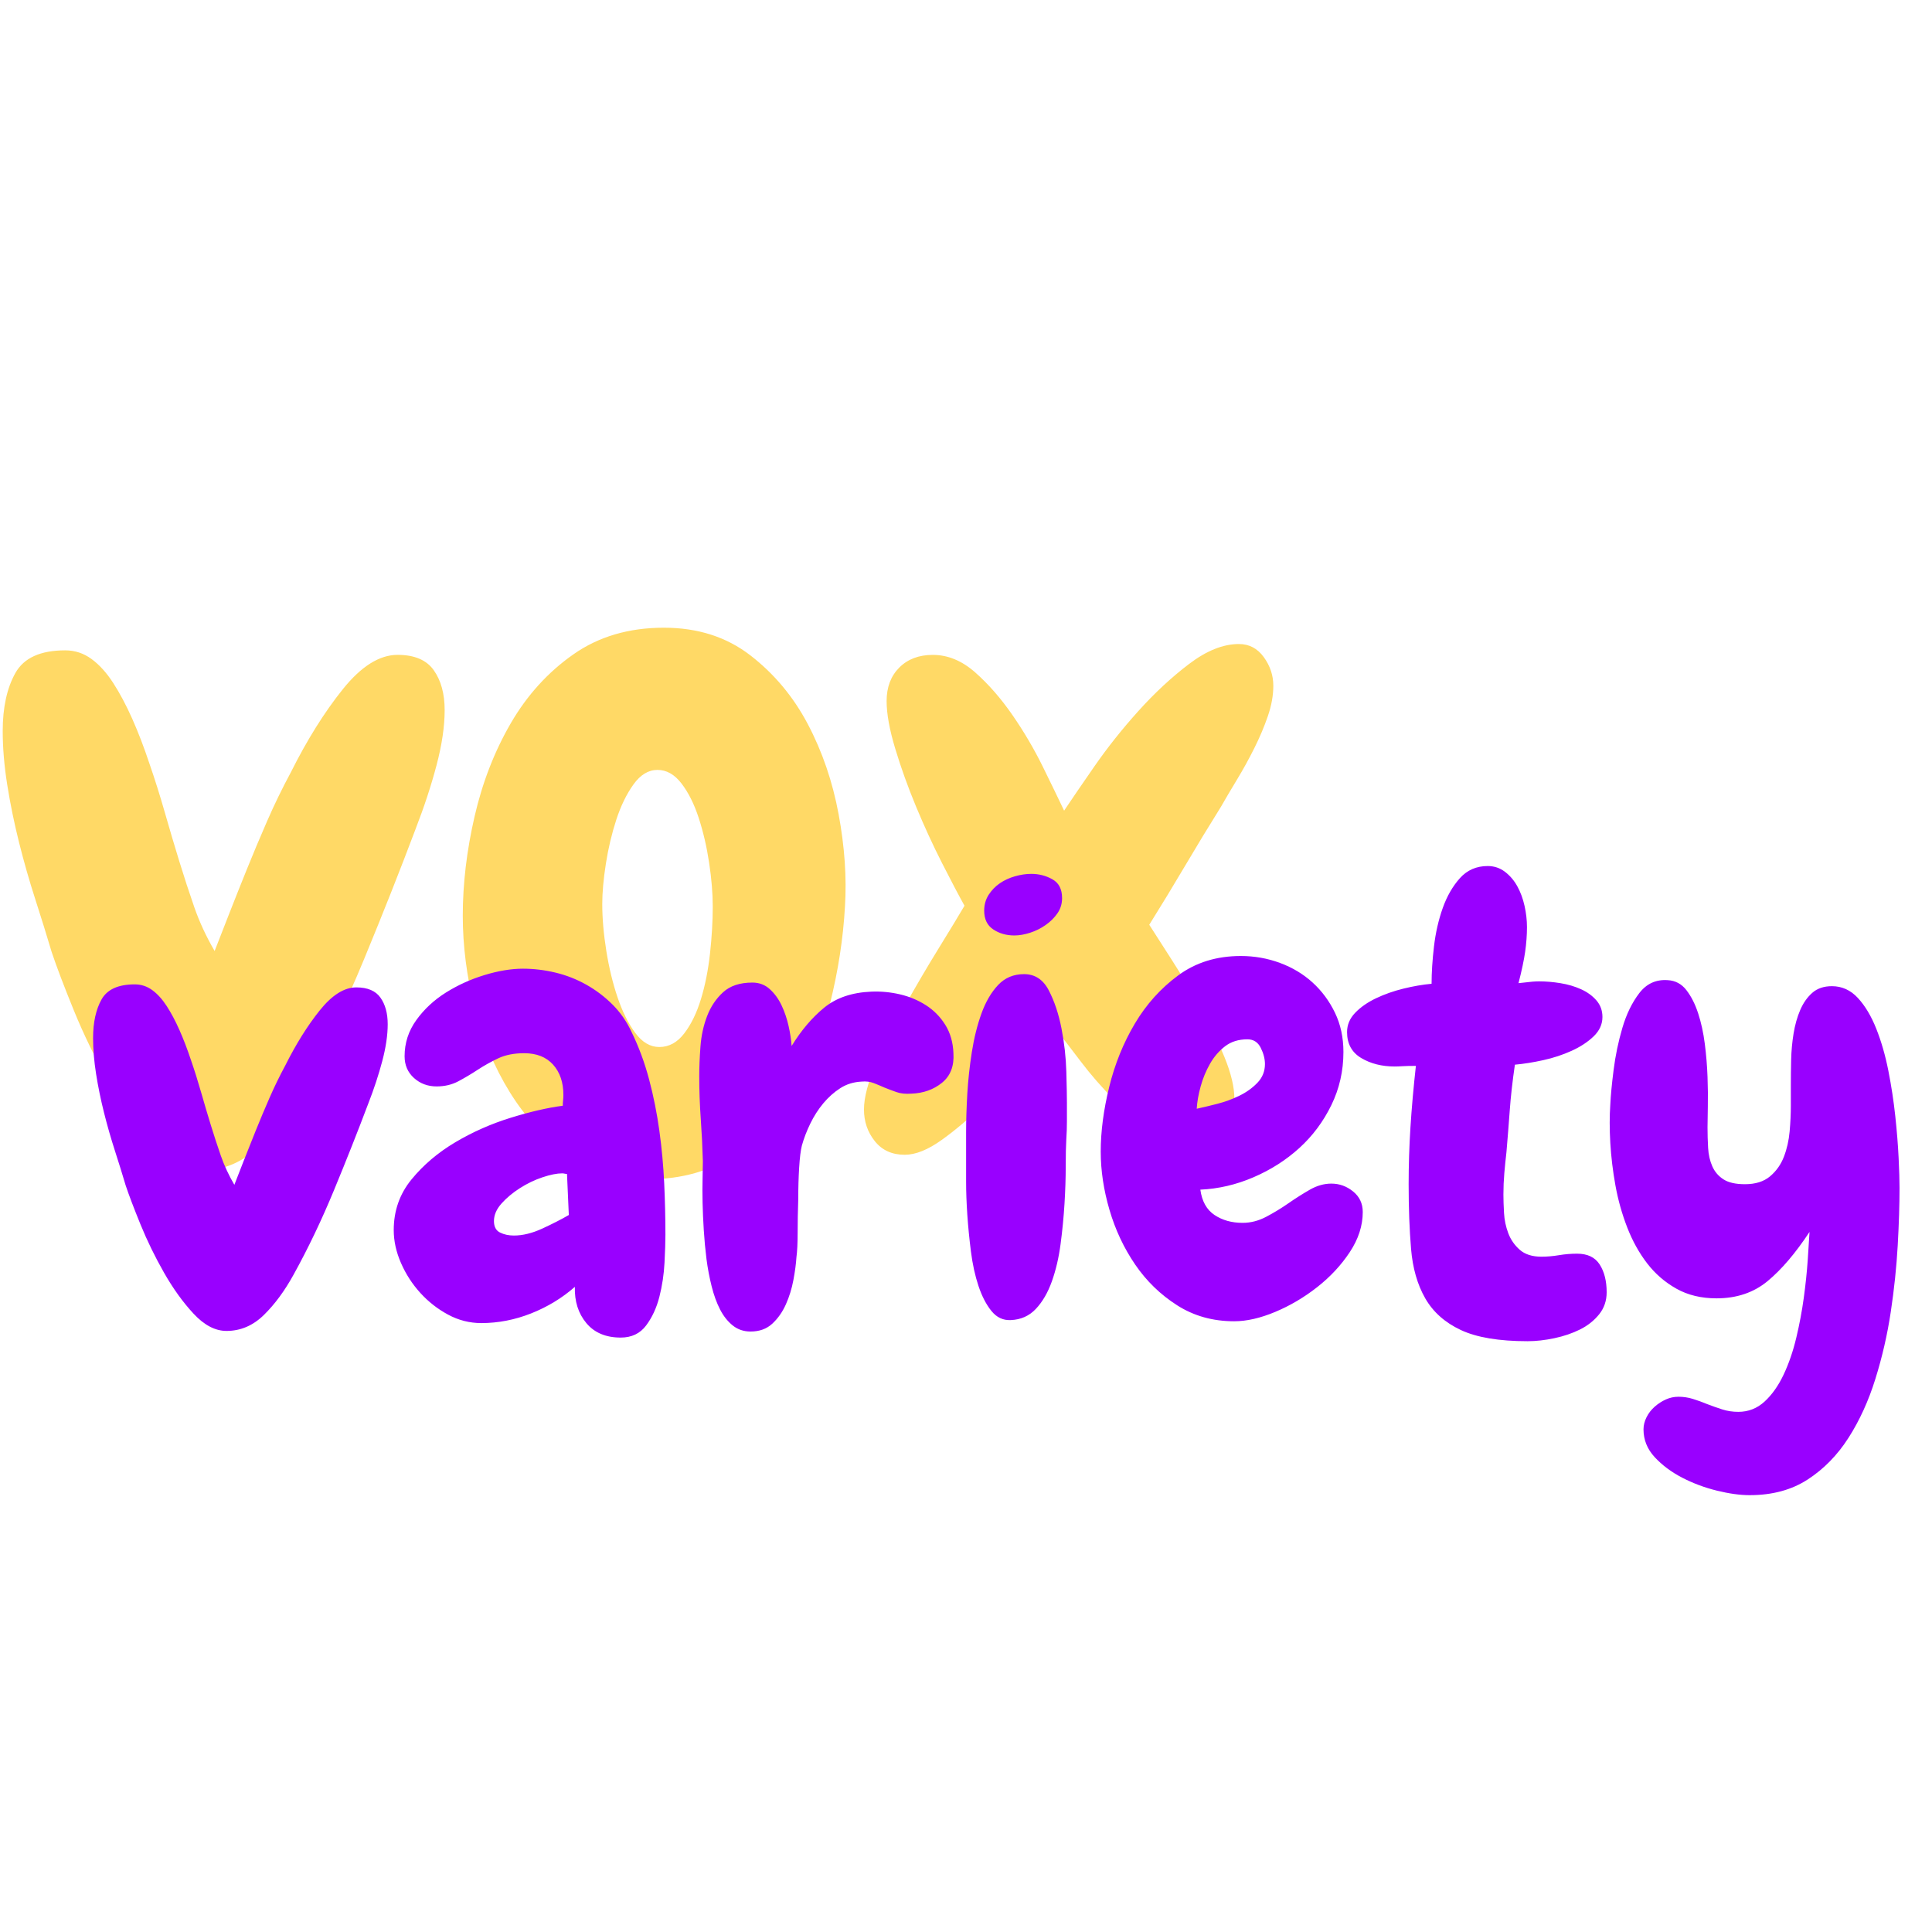
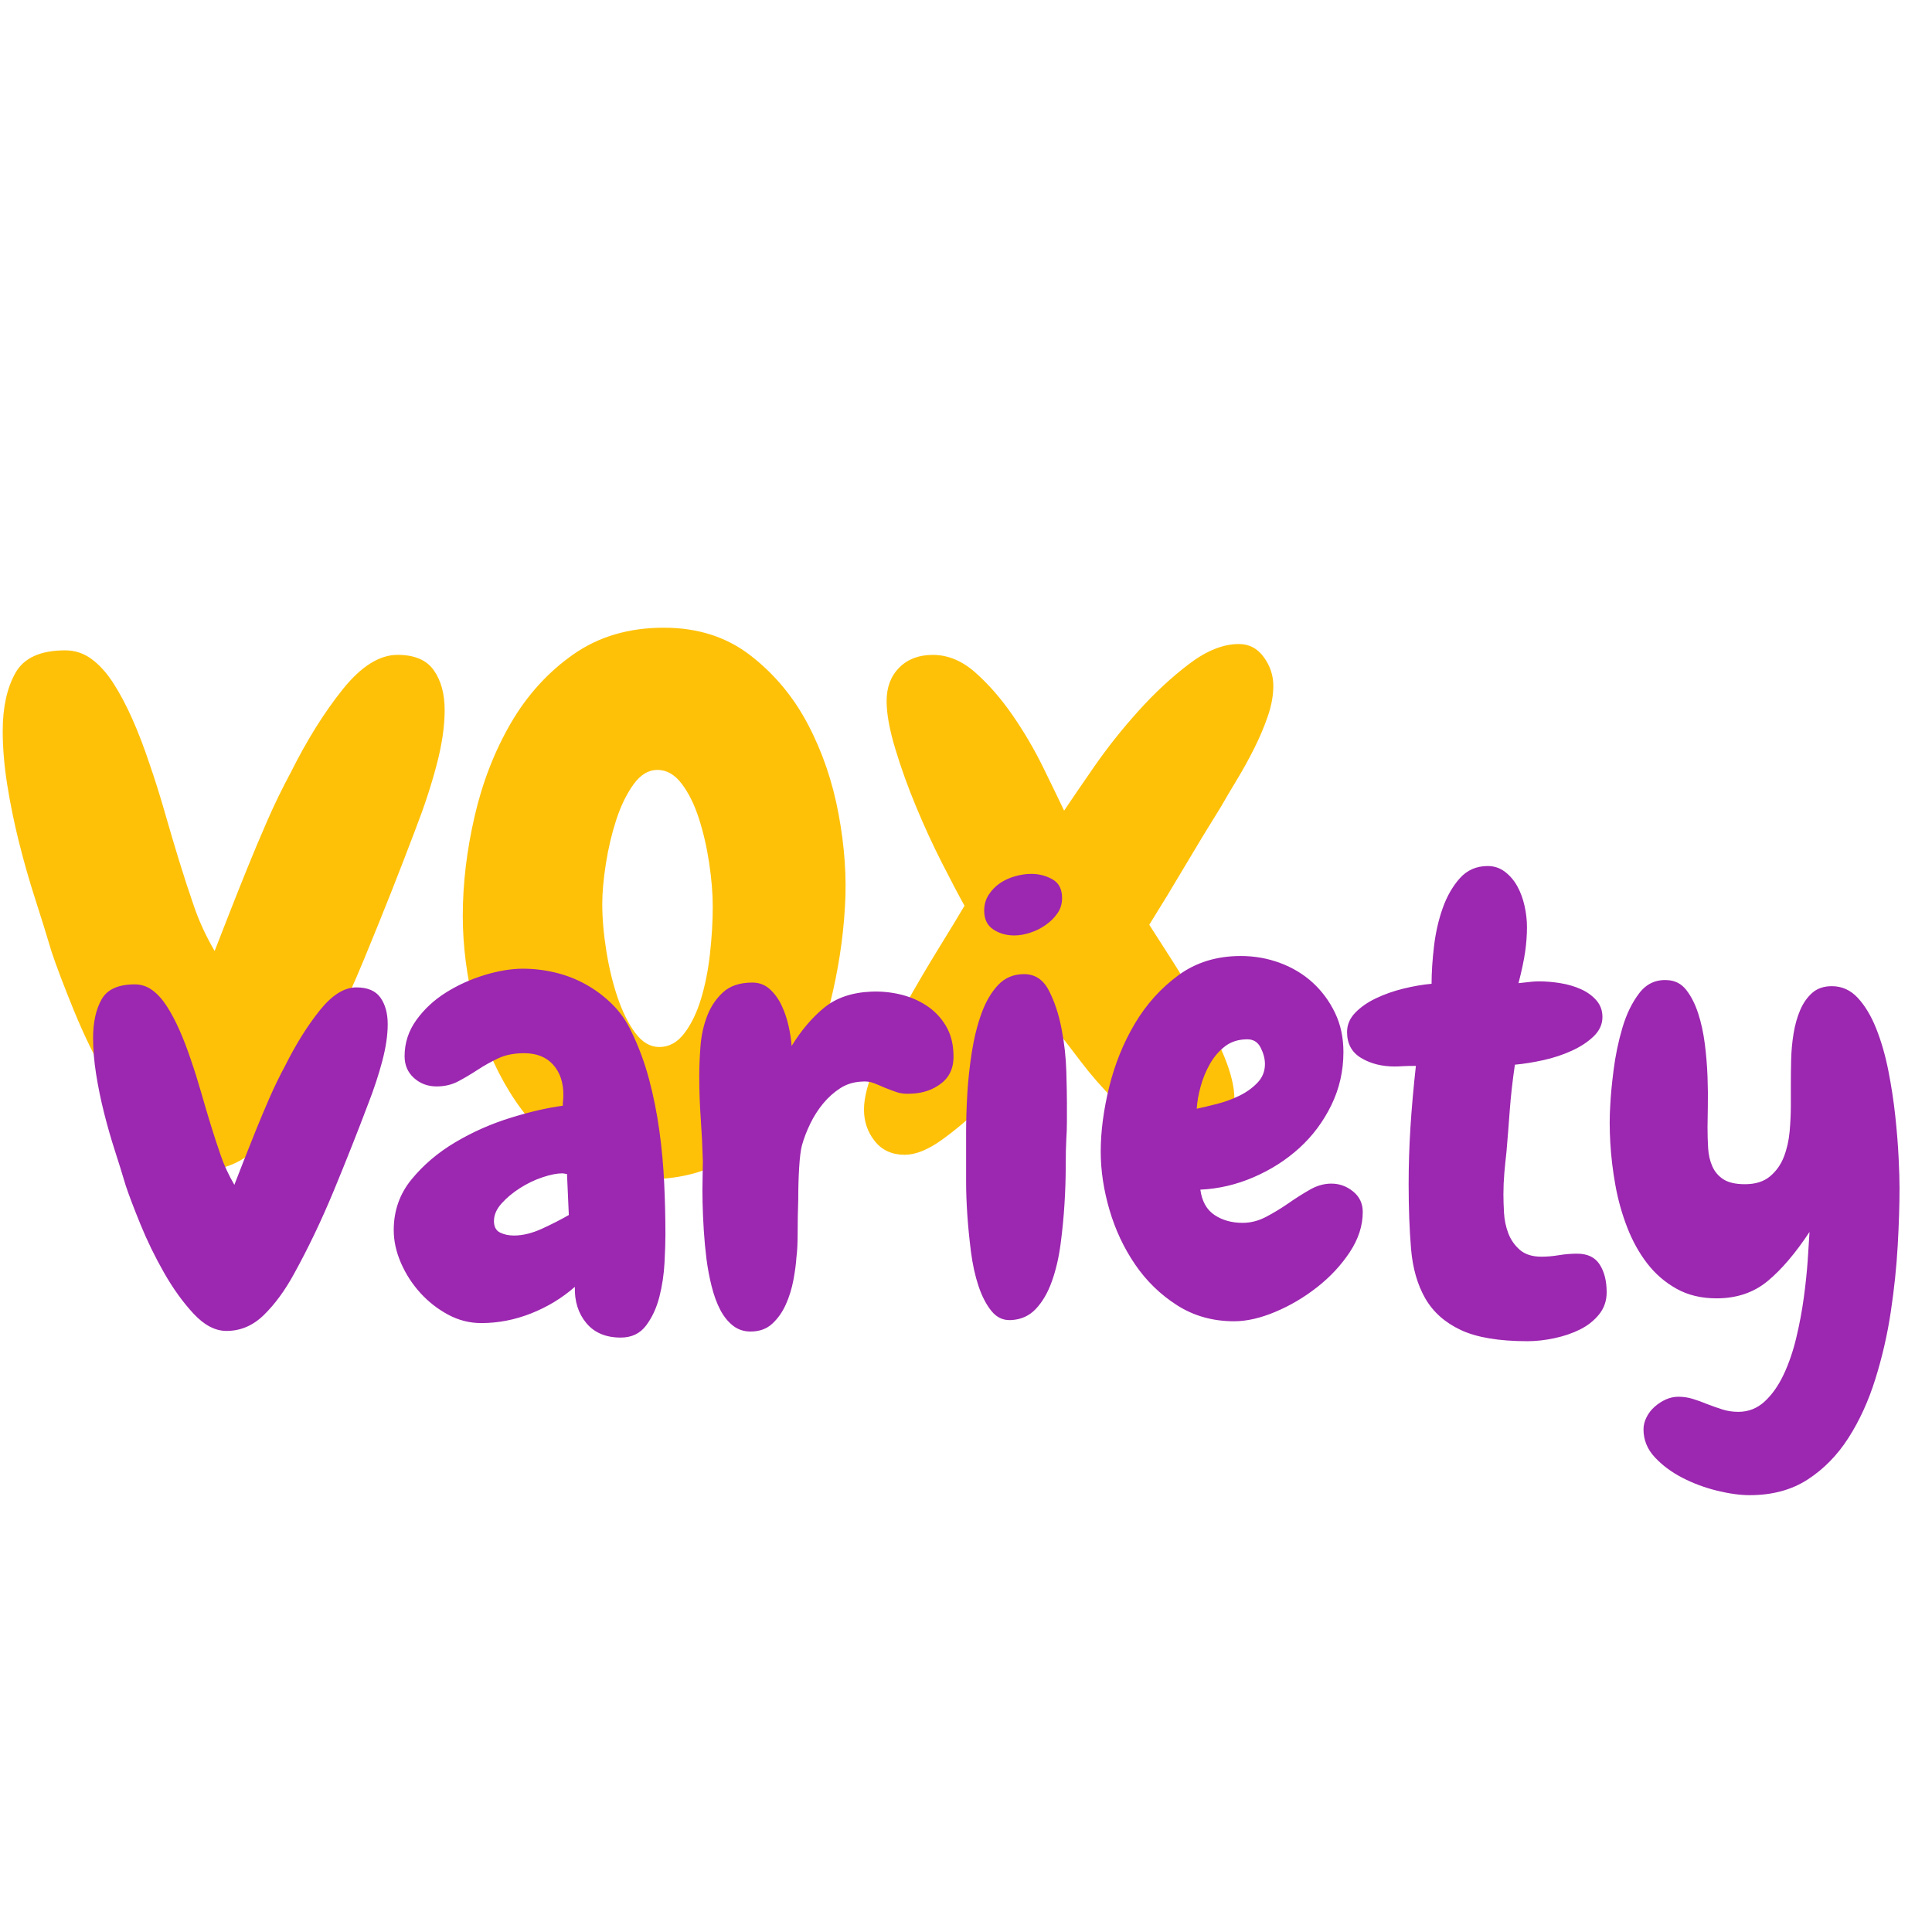
<svg xmlns="http://www.w3.org/2000/svg" version="1.1" viewBox="0.0 0.0 200.0 200.0" fill="none" stroke="none" stroke-linecap="square" stroke-miterlimit="10">
  <clipPath id="p.0">
    <path d="m0 0l200.0 0l0 200.0l-200.0 0l0 -200.0z" clip-rule="nonzero" />
  </clipPath>
  <g clip-path="url(#p.0)">
    <path fill="#000000" fill-opacity="0.0" d="m0 0l200.0 0l0 200.0l-200.0 0z" fill-rule="nonzero" />
    <path fill="#000000" fill-opacity="0.0" d="m-2.187 25.197l180.472 0l0 125.984l-180.472 0z" fill-rule="nonzero" />
-     <path fill="#ffd966" d="m43.032 85.794q-2.438 6.469 -5.344 13.5q-2.906 7.031 -6.281 13.125q-2.062 3.75 -4.594 6.234q-2.531 2.484 -5.812 2.484q-2.625 0 -5.109 -2.672q-2.484 -2.672 -4.594 -6.375q-2.109 -3.703 -3.656 -7.5q-1.547 -3.797 -2.297 -6.047q-0.75 -2.531 -1.688 -5.438q-0.938 -2.906 -1.688 -5.906q-0.75 -3.0 -1.219 -5.953q-0.469 -2.953 -0.469 -5.578q0 -3.656 1.312 -6.0q1.313 -2.344 5.156 -2.344q1.5 0 2.719 0.891q1.219 0.891 2.25 2.484q1.031 1.594 1.969 3.703q0.938 2.109 1.781 4.641q0.844 2.438 1.594 5.062q0.75 2.625 1.5 5.062q0.75 2.438 1.547 4.734q0.797 2.297 2.109 4.547q0.656 -1.688 1.5 -3.844q0.844 -2.156 1.828 -4.594q0.984 -2.438 2.109 -5.016q1.125 -2.578 2.438 -5.016q2.531 -5.062 5.391 -8.625q2.859 -3.562 5.672 -3.562q2.625 0 3.75 1.594q1.125 1.594 1.125 4.125q0 2.531 -0.844 5.719q-0.844 3.188 -2.156 6.562zm24.094 36.281q-4.781 0 -8.344 -2.531q-3.562 -2.531 -6.0 -6.469q-2.438 -3.938 -3.656 -8.766q-1.219 -4.828 -1.219 -9.516q0 -4.969 1.219 -10.266q1.219 -5.297 3.75 -9.656q2.531 -4.359 6.469 -7.125q3.938 -2.766 9.375 -2.766q5.25 0 8.953 2.859q3.703 2.859 5.953 7.125q2.25 4.266 3.188 9.328q0.938 5.062 0.656 9.562q-0.281 4.969 -1.547 10.031q-1.266 5.062 -3.703 9.094q-2.438 4.031 -6.188 6.562q-3.75 2.531 -8.906 2.531zm0.938 -42.375q-1.406 0 -2.484 1.5q-1.078 1.5 -1.781 3.656q-0.703 2.156 -1.078 4.547q-0.375 2.391 -0.375 4.172q0 2.25 0.422 4.875q0.422 2.625 1.172 4.828q0.75 2.203 1.828 3.656q1.078 1.453 2.484 1.453q1.5 0 2.578 -1.406q1.078 -1.406 1.734 -3.562q0.656 -2.156 0.938 -4.734q0.281 -2.578 0.281 -4.828q0 -2.062 -0.375 -4.547q-0.375 -2.484 -1.078 -4.641q-0.703 -2.156 -1.781 -3.562q-1.078 -1.406 -2.484 -1.406zm63.75 -8.719q0 1.5 -0.562 3.141q-0.562 1.641 -1.406 3.328q-0.844 1.688 -1.781 3.234q-0.938 1.547 -1.688 2.859q-1.875 3.0 -3.703 6.094q-1.828 3.094 -3.703 6.094q0.844 1.312 2.344 3.656q1.5 2.344 2.953 4.922q1.453 2.578 2.484 5.109q1.031 2.531 1.031 4.312q0 1.688 -1.312 3.281q-1.312 1.594 -3.188 1.594q-1.969 0 -3.984 -1.406q-2.016 -1.406 -3.938 -3.328q-1.922 -1.922 -3.516 -4.031q-1.594 -2.109 -2.719 -3.516q-1.219 1.312 -3.141 3.562q-1.922 2.25 -4.125 4.406q-2.203 2.156 -4.359 3.703q-2.156 1.547 -3.844 1.547q-1.969 0 -3.094 -1.406q-1.125 -1.406 -1.125 -3.281q0 -1.875 1.266 -4.781q1.266 -2.906 3.0 -6.0q1.734 -3.094 3.469 -5.906q1.734 -2.812 2.672 -4.406q-0.938 -1.688 -2.344 -4.453q-1.406 -2.766 -2.672 -5.812q-1.266 -3.047 -2.156 -6.0q-0.891 -2.953 -0.891 -4.922q0 -2.156 1.312 -3.469q1.312 -1.312 3.469 -1.312q2.344 0 4.406 1.828q2.062 1.828 3.844 4.406q1.781 2.578 3.141 5.344q1.359 2.766 2.203 4.547q1.125 -1.688 3.141 -4.594q2.016 -2.906 4.547 -5.719q2.531 -2.812 5.25 -4.875q2.719 -2.062 5.156 -2.062q1.594 0 2.578 1.359q0.984 1.359 0.984 2.953z" fill-rule="nonzero" />
+     <path fill="#ffc107" d="m43.032 85.794q-2.438 6.469 -5.344 13.5q-2.906 7.031 -6.281 13.125q-2.062 3.75 -4.594 6.234q-2.531 2.484 -5.812 2.484q-2.625 0 -5.109 -2.672q-2.484 -2.672 -4.594 -6.375q-2.109 -3.703 -3.656 -7.5q-1.547 -3.797 -2.297 -6.047q-0.75 -2.531 -1.688 -5.438q-0.938 -2.906 -1.688 -5.906q-0.75 -3.0 -1.219 -5.953q-0.469 -2.953 -0.469 -5.578q0 -3.656 1.312 -6.0q1.313 -2.344 5.156 -2.344q1.5 0 2.719 0.891q1.219 0.891 2.25 2.484q1.031 1.594 1.969 3.703q0.938 2.109 1.781 4.641q0.844 2.438 1.594 5.062q0.75 2.625 1.5 5.062q0.75 2.438 1.547 4.734q0.797 2.297 2.109 4.547q0.656 -1.688 1.5 -3.844q0.844 -2.156 1.828 -4.594q0.984 -2.438 2.109 -5.016q1.125 -2.578 2.438 -5.016q2.531 -5.062 5.391 -8.625q2.859 -3.562 5.672 -3.562q2.625 0 3.75 1.594q1.125 1.594 1.125 4.125q0 2.531 -0.844 5.719q-0.844 3.188 -2.156 6.562zm24.094 36.281q-4.781 0 -8.344 -2.531q-3.562 -2.531 -6.0 -6.469q-2.438 -3.938 -3.656 -8.766q-1.219 -4.828 -1.219 -9.516q0 -4.969 1.219 -10.266q1.219 -5.297 3.75 -9.656q2.531 -4.359 6.469 -7.125q3.938 -2.766 9.375 -2.766q5.25 0 8.953 2.859q3.703 2.859 5.953 7.125q2.25 4.266 3.188 9.328q0.938 5.062 0.656 9.562q-0.281 4.969 -1.547 10.031q-1.266 5.062 -3.703 9.094q-2.438 4.031 -6.188 6.562q-3.75 2.531 -8.906 2.531zm0.938 -42.375q-1.406 0 -2.484 1.5q-1.078 1.5 -1.781 3.656q-0.703 2.156 -1.078 4.547q-0.375 2.391 -0.375 4.172q0 2.25 0.422 4.875q0.422 2.625 1.172 4.828q0.75 2.203 1.828 3.656q1.078 1.453 2.484 1.453q1.5 0 2.578 -1.406q1.078 -1.406 1.734 -3.562q0.656 -2.156 0.938 -4.734q0.281 -2.578 0.281 -4.828q0 -2.062 -0.375 -4.547q-0.375 -2.484 -1.078 -4.641q-0.703 -2.156 -1.781 -3.562q-1.078 -1.406 -2.484 -1.406zm63.75 -8.719q0 1.5 -0.562 3.141q-0.562 1.641 -1.406 3.328q-0.844 1.688 -1.781 3.234q-0.938 1.547 -1.688 2.859q-1.875 3.0 -3.703 6.094q-1.828 3.094 -3.703 6.094q0.844 1.312 2.344 3.656q1.5 2.344 2.953 4.922q1.453 2.578 2.484 5.109q1.031 2.531 1.031 4.312q0 1.688 -1.312 3.281q-1.312 1.594 -3.188 1.594q-1.969 0 -3.984 -1.406q-2.016 -1.406 -3.938 -3.328q-1.922 -1.922 -3.516 -4.031q-1.594 -2.109 -2.719 -3.516q-1.219 1.312 -3.141 3.562q-1.922 2.25 -4.125 4.406q-2.203 2.156 -4.359 3.703q-2.156 1.547 -3.844 1.547q-1.969 0 -3.094 -1.406q-1.125 -1.406 -1.125 -3.281q0 -1.875 1.266 -4.781q1.266 -2.906 3.0 -6.0q1.734 -3.094 3.469 -5.906q1.734 -2.812 2.672 -4.406q-0.938 -1.688 -2.344 -4.453q-1.406 -2.766 -2.672 -5.812q-1.266 -3.047 -2.156 -6.0q-0.891 -2.953 -0.891 -4.922q0 -2.156 1.312 -3.469q1.312 -1.312 3.469 -1.312q2.344 0 4.406 1.828q2.062 1.828 3.844 4.406q1.781 2.578 3.141 5.344q1.359 2.766 2.203 4.547q1.125 -1.688 3.141 -4.594q2.016 -2.906 4.547 -5.719q2.531 -2.812 5.25 -4.875q2.719 -2.062 5.156 -2.062q1.594 0 2.578 1.359q0.984 1.359 0.984 2.953z" fill-rule="nonzero" />
    <path fill="#000000" fill-opacity="0.0" d="m7.321 73.15l194.866 0l0 90.803l-194.866 0z" fill-rule="nonzero" />
-     <path fill="#9900ff" d="m38.134 114.215q-1.625 4.312 -3.562 9.0q-1.938 4.688 -4.188 8.75q-1.375 2.5 -3.062 4.156q-1.688 1.656 -3.875 1.656q-1.75 0 -3.406 -1.781q-1.656 -1.781 -3.062 -4.25q-1.406 -2.469 -2.438 -5.0q-1.031 -2.531 -1.531 -4.031q-0.5 -1.688 -1.125 -3.625q-0.625 -1.938 -1.125 -3.938q-0.5 -2.0 -0.812 -3.969q-0.312 -1.969 -0.312 -3.719q0 -2.438 0.875 -4.0q0.875 -1.562 3.438 -1.562q1.0 0 1.812 0.594q0.813 0.594 1.5 1.656q0.688 1.062 1.312 2.469q0.625 1.406 1.188 3.094q0.562 1.625 1.062 3.375q0.5 1.75 1.0 3.375q0.5 1.625 1.031 3.156q0.531 1.531 1.406 3.031q0.438 -1.125 1.0 -2.562q0.562 -1.438 1.219 -3.062q0.656 -1.625 1.406 -3.344q0.75 -1.719 1.625 -3.344q1.688 -3.375 3.594 -5.75q1.906 -2.375 3.781 -2.375q1.75 0 2.5 1.062q0.75 1.062 0.75 2.75q0 1.688 -0.562 3.812q-0.562 2.125 -1.438 4.375zm30.75 13.562q0 1.125 -0.094 2.938q-0.094 1.812 -0.531 3.531q-0.438 1.719 -1.375 2.969q-0.938 1.25 -2.625 1.25q-2.312 0 -3.562 -1.5q-1.25 -1.5 -1.188 -3.75q-2.0 1.75 -4.531 2.75q-2.531 1.0 -5.156 1.0q-1.812 0 -3.438 -0.875q-1.625 -0.875 -2.875 -2.25q-1.25 -1.375 -2.0 -3.094q-0.75 -1.719 -0.75 -3.406q0 -3.0 1.844 -5.25q1.844 -2.25 4.531 -3.844q2.688 -1.594 5.719 -2.531q3.031 -0.938 5.406 -1.25q0 -0.312 0.031 -0.562q0.031 -0.25 0.031 -0.562q0 -1.938 -1.062 -3.125q-1.062 -1.188 -3.0 -1.188q-1.562 0 -2.688 0.531q-1.125 0.531 -2.125 1.188q-1.0 0.656 -2.0 1.188q-1.0 0.531 -2.25 0.531q-1.375 0 -2.344 -0.875q-0.969 -0.875 -0.969 -2.25q0 -2.062 1.219 -3.75q1.219 -1.688 3.062 -2.844q1.844 -1.156 4.0 -1.812q2.156 -0.656 3.969 -0.656q1.688 0 3.375 0.406q1.688 0.406 3.188 1.25q1.5 0.844 2.719 2.062q1.219 1.219 1.969 2.844q1.125 2.312 1.812 4.906q0.688 2.594 1.062 5.312q0.375 2.719 0.5 5.438q0.125 2.719 0.125 5.281zm-10.0 -2.0l-0.188 -4.25q-0.125 0 -0.25 -0.031q-0.125 -0.031 -0.25 -0.031q-0.812 0 -2.031 0.406q-1.219 0.406 -2.344 1.125q-1.125 0.719 -1.906 1.594q-0.781 0.875 -0.781 1.812q0 0.875 0.625 1.188q0.625 0.312 1.438 0.312q1.375 0 2.938 -0.719q1.562 -0.719 2.75 -1.406zm35.438 -12.562q-0.875 0.062 -1.5 -0.156q-0.625 -0.219 -1.25 -0.469q-0.562 -0.25 -1.125 -0.469q-0.562 -0.219 -1.25 -0.156q-1.25 0.062 -2.219 0.688q-0.969 0.625 -1.75 1.562q-0.781 0.938 -1.344 2.094q-0.562 1.156 -0.875 2.281q-0.188 0.75 -0.281 2.281q-0.094 1.531 -0.094 3.281q-0.062 1.812 -0.062 3.438q0 1.625 -0.125 2.562q-0.062 1.0 -0.312 2.344q-0.25 1.344 -0.781 2.531q-0.531 1.188 -1.406 2.0q-0.875 0.812 -2.25 0.812q-1.062 0 -1.844 -0.625q-0.781 -0.625 -1.312 -1.656q-0.531 -1.031 -0.875 -2.406q-0.344 -1.375 -0.531 -2.812q-0.188 -1.5 -0.281 -3.0q-0.094 -1.5 -0.125 -2.844q-0.031 -1.344 0 -2.469q0.031 -1.125 0.031 -1.812q-0.062 -2.188 -0.219 -4.406q-0.156 -2.219 -0.156 -4.406q0 -1.375 0.125 -3.062q0.125 -1.688 0.688 -3.156q0.562 -1.469 1.656 -2.469q1.094 -1.0 3.031 -1.0q1.062 0 1.812 0.688q0.75 0.688 1.219 1.688q0.469 1.0 0.719 2.125q0.25 1.125 0.312 2.062q1.5 -2.438 3.375 -3.969q1.875 -1.531 4.875 -1.656q1.5 -0.062 2.969 0.281q1.469 0.344 2.688 1.125q1.219 0.781 2.0 2.031q0.781 1.25 0.844 2.938q0.125 2.0 -1.188 3.062q-1.312 1.062 -3.188 1.125zm15.625 -20.25q0 0.875 -0.469 1.562q-0.469 0.688 -1.219 1.219q-0.75 0.531 -1.625 0.812q-0.875 0.281 -1.625 0.281q-1.25 0 -2.188 -0.625q-0.938 -0.625 -0.938 -1.938q0 -0.938 0.469 -1.656q0.469 -0.719 1.156 -1.188q0.688 -0.469 1.562 -0.719q0.875 -0.25 1.688 -0.25q1.188 0 2.188 0.562q1.0 0.562 1.0 1.938zm0.5 21.25q0 0.875 0 1.844q0 0.969 -0.062 1.844q-0.062 1.062 -0.062 2.844q0 1.781 -0.125 3.844q-0.125 2.062 -0.406 4.188q-0.281 2.125 -0.906 3.875q-0.625 1.75 -1.656 2.844q-1.031 1.094 -2.594 1.156q-1.188 0.062 -2.0 -0.938q-0.812 -1.0 -1.344 -2.594q-0.531 -1.594 -0.781 -3.562q-0.25 -1.969 -0.375 -3.812q-0.125 -1.844 -0.125 -3.406q0 -1.562 0 -2.312q0 -1.0 0 -2.844q0 -1.844 0.125 -3.969q0.125 -2.125 0.469 -4.312q0.344 -2.188 1.0 -4.0q0.656 -1.812 1.719 -2.938q1.062 -1.125 2.688 -1.125q1.688 0 2.562 1.688q0.875 1.688 1.312 3.938q0.438 2.25 0.5 4.469q0.062 2.219 0.062 3.281zm30.625 11.25q0 2.125 -1.344 4.156q-1.344 2.031 -3.375 3.625q-2.031 1.594 -4.344 2.562q-2.312 0.969 -4.25 0.969q-3.312 0 -5.906 -1.656q-2.594 -1.656 -4.344 -4.219q-1.75 -2.562 -2.656 -5.656q-0.906 -3.094 -0.906 -6.031q0 -3.125 0.875 -6.688q0.875 -3.562 2.656 -6.562q1.781 -3.0 4.5 -5.0q2.719 -2.0 6.469 -2.0q2.125 0 4.062 0.719q1.938 0.719 3.375 2.031q1.438 1.312 2.312 3.125q0.875 1.812 0.875 4.062q0 2.938 -1.25 5.5q-1.25 2.562 -3.312 4.438q-2.062 1.875 -4.75 3.031q-2.688 1.156 -5.5 1.281q0.25 1.812 1.469 2.625q1.219 0.812 2.906 0.812q1.25 0 2.438 -0.625q1.188 -0.625 2.312 -1.406q1.125 -0.781 2.219 -1.406q1.094 -0.625 2.219 -0.625q1.25 0 2.25 0.812q1.0 0.812 1.0 2.125zm-10.125 -15.312q0 -0.812 -0.438 -1.688q-0.438 -0.875 -1.375 -0.875q-1.375 0 -2.312 0.719q-0.938 0.719 -1.562 1.812q-0.625 1.094 -0.969 2.344q-0.344 1.25 -0.406 2.312q0.875 -0.188 2.094 -0.5q1.219 -0.312 2.312 -0.844q1.094 -0.531 1.875 -1.344q0.781 -0.812 0.781 -1.938zm27.188 28.688q-4.438 0 -6.906 -1.156q-2.469 -1.156 -3.688 -3.281q-1.219 -2.125 -1.469 -5.125q-0.25 -3.0 -0.25 -6.688q0 -2.938 0.188 -5.906q0.188 -2.969 0.562 -6.344q-0.875 0 -1.375 0.031q-0.5 0.031 -0.812 0.031q-2.0 0 -3.469 -0.875q-1.469 -0.875 -1.469 -2.688q0 -1.125 0.844 -2.0q0.844 -0.875 2.156 -1.5q1.312 -0.625 2.844 -1.0q1.531 -0.375 2.906 -0.5q0 -1.75 0.25 -3.875q0.25 -2.125 0.906 -3.969q0.656 -1.844 1.781 -3.094q1.125 -1.25 2.875 -1.25q1.0 0 1.781 0.594q0.781 0.594 1.281 1.5q0.5 0.906 0.75 2.031q0.25 1.125 0.25 2.188q0 1.25 -0.188 2.562q-0.188 1.312 -0.688 3.25q1.062 -0.125 1.438 -0.156q0.375 -0.031 0.688 -0.031q1.062 0 2.219 0.188q1.156 0.188 2.125 0.625q0.969 0.438 1.594 1.156q0.625 0.719 0.625 1.719q0 1.125 -0.906 2.0q-0.906 0.875 -2.281 1.5q-1.375 0.625 -2.938 0.969q-1.562 0.344 -2.938 0.469q-0.375 2.562 -0.531 4.719q-0.156 2.156 -0.344 4.344q-0.125 1.062 -0.219 2.156q-0.094 1.094 -0.094 2.219q0 0.812 0.062 1.906q0.062 1.094 0.438 2.094q0.375 1.0 1.188 1.719q0.812 0.719 2.25 0.719q0.875 0 1.812 -0.156q0.938 -0.156 1.875 -0.156q1.625 0 2.344 1.125q0.719 1.125 0.719 2.875q0 1.312 -0.781 2.281q-0.781 0.969 -1.969 1.562q-1.188 0.594 -2.656 0.906q-1.469 0.312 -2.781 0.312zm23.0 15.938q-1.5 0 -3.406 -0.469q-1.906 -0.469 -3.594 -1.344q-1.688 -0.875 -2.844 -2.125q-1.156 -1.25 -1.156 -2.875q0 -0.625 0.312 -1.25q0.312 -0.625 0.844 -1.094q0.531 -0.469 1.156 -0.75q0.625 -0.281 1.312 -0.281q0.75 0 1.469 0.219q0.719 0.219 1.469 0.531q0.812 0.312 1.594 0.562q0.781 0.25 1.656 0.25q1.562 0 2.719 -1.062q1.156 -1.062 1.969 -2.781q0.812 -1.719 1.312 -3.812q0.5 -2.094 0.781 -4.156q0.281 -2.062 0.406 -3.875q0.125 -1.812 0.188 -2.938q-2.188 3.312 -4.344 5.094q-2.156 1.781 -5.281 1.781q-2.375 0 -4.156 -1.0q-1.781 -1.0 -3.031 -2.625q-1.25 -1.625 -2.062 -3.719q-0.812 -2.094 -1.219 -4.344q-0.406 -2.25 -0.531 -4.406q-0.125 -2.156 0 -3.969q0.062 -1.375 0.344 -3.594q0.281 -2.219 0.906 -4.344q0.625 -2.125 1.75 -3.594q1.125 -1.469 2.938 -1.344q1.188 0.062 1.938 1.031q0.75 0.969 1.219 2.406q0.469 1.438 0.688 3.156q0.219 1.719 0.281 3.406q0.062 1.688 0.031 3.094q-0.031 1.406 -0.031 2.156q0 1.062 0.062 2.125q0.062 1.062 0.438 1.906q0.375 0.844 1.156 1.344q0.781 0.5 2.219 0.5q1.625 0 2.594 -0.812q0.969 -0.812 1.438 -2.031q0.469 -1.219 0.594 -2.625q0.125 -1.406 0.125 -2.656q0 -0.875 0 -2.125q0 -1.25 0.031 -2.625q0.031 -1.375 0.25 -2.719q0.219 -1.344 0.688 -2.438q0.469 -1.094 1.25 -1.781q0.781 -0.688 2.031 -0.688q1.562 0 2.688 1.219q1.125 1.219 1.906 3.188q0.781 1.969 1.25 4.344q0.469 2.375 0.719 4.719q0.25 2.344 0.344 4.312q0.094 1.969 0.094 3.094q0 2.625 -0.188 5.969q-0.188 3.344 -0.719 6.875q-0.531 3.531 -1.594 6.938q-1.062 3.406 -2.781 6.094q-1.719 2.688 -4.219 4.312q-2.5 1.625 -6.0 1.625z" fill-rule="nonzero" />
+     <path fill="#9c27b0" d="m38.134 114.215q-1.625 4.312 -3.562 9.0q-1.938 4.688 -4.188 8.75q-1.375 2.5 -3.062 4.156q-1.688 1.656 -3.875 1.656q-1.75 0 -3.406 -1.781q-1.656 -1.781 -3.062 -4.25q-1.406 -2.469 -2.438 -5.0q-1.031 -2.531 -1.531 -4.031q-0.5 -1.688 -1.125 -3.625q-0.625 -1.938 -1.125 -3.938q-0.5 -2.0 -0.812 -3.969q-0.312 -1.969 -0.312 -3.719q0 -2.438 0.875 -4.0q0.875 -1.562 3.438 -1.562q1.0 0 1.812 0.594q0.813 0.594 1.5 1.656q0.688 1.062 1.312 2.469q0.625 1.406 1.188 3.094q0.562 1.625 1.062 3.375q0.5 1.75 1.0 3.375q0.5 1.625 1.031 3.156q0.531 1.531 1.406 3.031q0.438 -1.125 1.0 -2.562q0.562 -1.438 1.219 -3.062q0.656 -1.625 1.406 -3.344q0.75 -1.719 1.625 -3.344q1.688 -3.375 3.594 -5.75q1.906 -2.375 3.781 -2.375q1.75 0 2.5 1.062q0.75 1.062 0.75 2.75q0 1.688 -0.562 3.812q-0.562 2.125 -1.438 4.375zm30.75 13.562q0 1.125 -0.094 2.938q-0.094 1.812 -0.531 3.531q-0.438 1.719 -1.375 2.969q-0.938 1.25 -2.625 1.25q-2.312 0 -3.562 -1.5q-1.25 -1.5 -1.188 -3.75q-2.0 1.75 -4.531 2.75q-2.531 1.0 -5.156 1.0q-1.812 0 -3.438 -0.875q-1.625 -0.875 -2.875 -2.25q-1.25 -1.375 -2.0 -3.094q-0.75 -1.719 -0.75 -3.406q0 -3.0 1.844 -5.25q1.844 -2.25 4.531 -3.844q2.688 -1.594 5.719 -2.531q3.031 -0.938 5.406 -1.25q0 -0.312 0.031 -0.562q0.031 -0.25 0.031 -0.562q0 -1.938 -1.062 -3.125q-1.062 -1.188 -3.0 -1.188q-1.562 0 -2.688 0.531q-1.125 0.531 -2.125 1.188q-1.0 0.656 -2.0 1.188q-1.0 0.531 -2.25 0.531q-1.375 0 -2.344 -0.875q-0.969 -0.875 -0.969 -2.25q0 -2.062 1.219 -3.75q1.219 -1.688 3.062 -2.844q1.844 -1.156 4.0 -1.812q2.156 -0.656 3.969 -0.656q1.688 0 3.375 0.406q1.688 0.406 3.188 1.25q1.5 0.844 2.719 2.062q1.219 1.219 1.969 2.844q1.125 2.312 1.812 4.906q0.688 2.594 1.062 5.312q0.375 2.719 0.5 5.438q0.125 2.719 0.125 5.281zm-10.0 -2.0l-0.188 -4.25q-0.125 0 -0.25 -0.031q-0.125 -0.031 -0.25 -0.031q-0.812 0 -2.031 0.406q-1.219 0.406 -2.344 1.125q-1.125 0.719 -1.906 1.594q-0.781 0.875 -0.781 1.812q0 0.875 0.625 1.188q0.625 0.312 1.438 0.312q1.375 0 2.938 -0.719q1.562 -0.719 2.75 -1.406zm35.438 -12.562q-0.875 0.062 -1.5 -0.156q-0.625 -0.219 -1.25 -0.469q-0.562 -0.25 -1.125 -0.469q-0.562 -0.219 -1.25 -0.156q-1.25 0.062 -2.219 0.688q-0.969 0.625 -1.75 1.562q-0.781 0.938 -1.344 2.094q-0.562 1.156 -0.875 2.281q-0.188 0.75 -0.281 2.281q-0.094 1.531 -0.094 3.281q-0.062 1.812 -0.062 3.438q0 1.625 -0.125 2.562q-0.062 1.0 -0.312 2.344q-0.25 1.344 -0.781 2.531q-0.531 1.188 -1.406 2.0q-0.875 0.812 -2.25 0.812q-1.062 0 -1.844 -0.625q-0.781 -0.625 -1.312 -1.656q-0.531 -1.031 -0.875 -2.406q-0.344 -1.375 -0.531 -2.812q-0.188 -1.5 -0.281 -3.0q-0.094 -1.5 -0.125 -2.844q-0.031 -1.344 0 -2.469q0.031 -1.125 0.031 -1.812q-0.062 -2.188 -0.219 -4.406q-0.156 -2.219 -0.156 -4.406q0 -1.375 0.125 -3.062q0.125 -1.688 0.688 -3.156q0.562 -1.469 1.656 -2.469q1.094 -1.0 3.031 -1.0q1.062 0 1.812 0.688q0.75 0.688 1.219 1.688q0.469 1.0 0.719 2.125q0.25 1.125 0.312 2.062q1.5 -2.438 3.375 -3.969q1.875 -1.531 4.875 -1.656q1.5 -0.062 2.969 0.281q1.469 0.344 2.688 1.125q1.219 0.781 2.0 2.031q0.781 1.25 0.844 2.938q0.125 2.0 -1.188 3.062q-1.312 1.062 -3.188 1.125zm15.625 -20.25q0 0.875 -0.469 1.562q-0.469 0.688 -1.219 1.219q-0.75 0.531 -1.625 0.812q-0.875 0.281 -1.625 0.281q-1.25 0 -2.188 -0.625q-0.938 -0.625 -0.938 -1.938q0 -0.938 0.469 -1.656q0.469 -0.719 1.156 -1.188q0.688 -0.469 1.562 -0.719q0.875 -0.25 1.688 -0.25q1.188 0 2.188 0.562q1.0 0.562 1.0 1.938zm0.5 21.25q0 0.875 0 1.844q0 0.969 -0.062 1.844q-0.062 1.062 -0.062 2.844q0 1.781 -0.125 3.844q-0.125 2.062 -0.406 4.188q-0.281 2.125 -0.906 3.875q-0.625 1.75 -1.656 2.844q-1.031 1.094 -2.594 1.156q-1.188 0.062 -2.0 -0.938q-0.812 -1.0 -1.344 -2.594q-0.531 -1.594 -0.781 -3.562q-0.25 -1.969 -0.375 -3.812q-0.125 -1.844 -0.125 -3.406q0 -1.562 0 -2.312q0 -1.0 0 -2.844q0 -1.844 0.125 -3.969q0.125 -2.125 0.469 -4.312q0.344 -2.188 1.0 -4.0q0.656 -1.812 1.719 -2.938q1.062 -1.125 2.688 -1.125q1.688 0 2.562 1.688q0.875 1.688 1.312 3.938q0.438 2.25 0.5 4.469q0.062 2.219 0.062 3.281zm30.625 11.25q0 2.125 -1.344 4.156q-1.344 2.031 -3.375 3.625q-2.031 1.594 -4.344 2.562q-2.312 0.969 -4.25 0.969q-3.312 0 -5.906 -1.656q-2.594 -1.656 -4.344 -4.219q-1.75 -2.562 -2.656 -5.656q-0.906 -3.094 -0.906 -6.031q0 -3.125 0.875 -6.688q0.875 -3.562 2.656 -6.562q1.781 -3.0 4.5 -5.0q2.719 -2.0 6.469 -2.0q2.125 0 4.062 0.719q1.938 0.719 3.375 2.031q1.438 1.312 2.312 3.125q0.875 1.812 0.875 4.062q0 2.938 -1.25 5.5q-1.25 2.562 -3.312 4.438q-2.062 1.875 -4.75 3.031q-2.688 1.156 -5.5 1.281q0.25 1.812 1.469 2.625q1.219 0.812 2.906 0.812q1.25 0 2.438 -0.625q1.188 -0.625 2.312 -1.406q1.125 -0.781 2.219 -1.406q1.094 -0.625 2.219 -0.625q1.25 0 2.25 0.812q1.0 0.812 1.0 2.125zm-10.125 -15.312q0 -0.812 -0.438 -1.688q-0.438 -0.875 -1.375 -0.875q-1.375 0 -2.312 0.719q-0.938 0.719 -1.562 1.812q-0.625 1.094 -0.969 2.344q-0.344 1.25 -0.406 2.312q0.875 -0.188 2.094 -0.5q1.219 -0.312 2.312 -0.844q1.094 -0.531 1.875 -1.344q0.781 -0.812 0.781 -1.938zm27.188 28.688q-4.438 0 -6.906 -1.156q-2.469 -1.156 -3.688 -3.281q-1.219 -2.125 -1.469 -5.125q-0.25 -3.0 -0.25 -6.688q0 -2.938 0.188 -5.906q0.188 -2.969 0.562 -6.344q-0.875 0 -1.375 0.031q-0.5 0.031 -0.812 0.031q-2.0 0 -3.469 -0.875q-1.469 -0.875 -1.469 -2.688q0 -1.125 0.844 -2.0q0.844 -0.875 2.156 -1.5q1.312 -0.625 2.844 -1.0q1.531 -0.375 2.906 -0.5q0 -1.75 0.25 -3.875q0.25 -2.125 0.906 -3.969q0.656 -1.844 1.781 -3.094q1.125 -1.25 2.875 -1.25q1.0 0 1.781 0.594q0.781 0.594 1.281 1.5q0.5 0.906 0.75 2.031q0.25 1.125 0.25 2.188q0 1.25 -0.188 2.562q-0.188 1.312 -0.688 3.25q1.062 -0.125 1.438 -0.156q0.375 -0.031 0.688 -0.031q1.062 0 2.219 0.188q1.156 0.188 2.125 0.625q0.969 0.438 1.594 1.156q0.625 0.719 0.625 1.719q0 1.125 -0.906 2.0q-0.906 0.875 -2.281 1.5q-1.375 0.625 -2.938 0.969q-1.562 0.344 -2.938 0.469q-0.375 2.562 -0.531 4.719q-0.156 2.156 -0.344 4.344q-0.125 1.062 -0.219 2.156q-0.094 1.094 -0.094 2.219q0 0.812 0.062 1.906q0.062 1.094 0.438 2.094q0.375 1.0 1.188 1.719q0.812 0.719 2.25 0.719q0.875 0 1.812 -0.156q0.938 -0.156 1.875 -0.156q1.625 0 2.344 1.125q0.719 1.125 0.719 2.875q0 1.312 -0.781 2.281q-0.781 0.969 -1.969 1.562q-1.188 0.594 -2.656 0.906q-1.469 0.312 -2.781 0.312zm23.0 15.938q-1.5 0 -3.406 -0.469q-1.906 -0.469 -3.594 -1.344q-1.688 -0.875 -2.844 -2.125q-1.156 -1.25 -1.156 -2.875q0 -0.625 0.312 -1.25q0.312 -0.625 0.844 -1.094q0.531 -0.469 1.156 -0.75q0.625 -0.281 1.312 -0.281q0.75 0 1.469 0.219q0.719 0.219 1.469 0.531q0.812 0.312 1.594 0.562q0.781 0.25 1.656 0.25q1.562 0 2.719 -1.062q1.156 -1.062 1.969 -2.781q0.812 -1.719 1.312 -3.812q0.5 -2.094 0.781 -4.156q0.281 -2.062 0.406 -3.875q0.125 -1.812 0.188 -2.938q-2.188 3.312 -4.344 5.094q-2.156 1.781 -5.281 1.781q-2.375 0 -4.156 -1.0q-1.781 -1.0 -3.031 -2.625q-1.25 -1.625 -2.062 -3.719q-0.812 -2.094 -1.219 -4.344q-0.406 -2.25 -0.531 -4.406q-0.125 -2.156 0 -3.969q0.062 -1.375 0.344 -3.594q0.281 -2.219 0.906 -4.344q0.625 -2.125 1.75 -3.594q1.125 -1.469 2.938 -1.344q1.188 0.062 1.938 1.031q0.75 0.969 1.219 2.406q0.469 1.438 0.688 3.156q0.219 1.719 0.281 3.406q0.062 1.688 0.031 3.094q-0.031 1.406 -0.031 2.156q0 1.062 0.062 2.125q0.062 1.062 0.438 1.906q0.375 0.844 1.156 1.344q0.781 0.5 2.219 0.5q1.625 0 2.594 -0.812q0.969 -0.812 1.438 -2.031q0.469 -1.219 0.594 -2.625q0.125 -1.406 0.125 -2.656q0 -0.875 0 -2.125q0 -1.25 0.031 -2.625q0.031 -1.375 0.25 -2.719q0.219 -1.344 0.688 -2.438q0.469 -1.094 1.25 -1.781q0.781 -0.688 2.031 -0.688q1.562 0 2.688 1.219q1.125 1.219 1.906 3.188q0.781 1.969 1.25 4.344q0.469 2.375 0.719 4.719q0.25 2.344 0.344 4.312q0.094 1.969 0.094 3.094q0 2.625 -0.188 5.969q-0.188 3.344 -0.719 6.875q-0.531 3.531 -1.594 6.938q-1.062 3.406 -2.781 6.094q-1.719 2.688 -4.219 4.312q-2.5 1.625 -6.0 1.625z" fill-rule="nonzero" />
  </g>
</svg>
